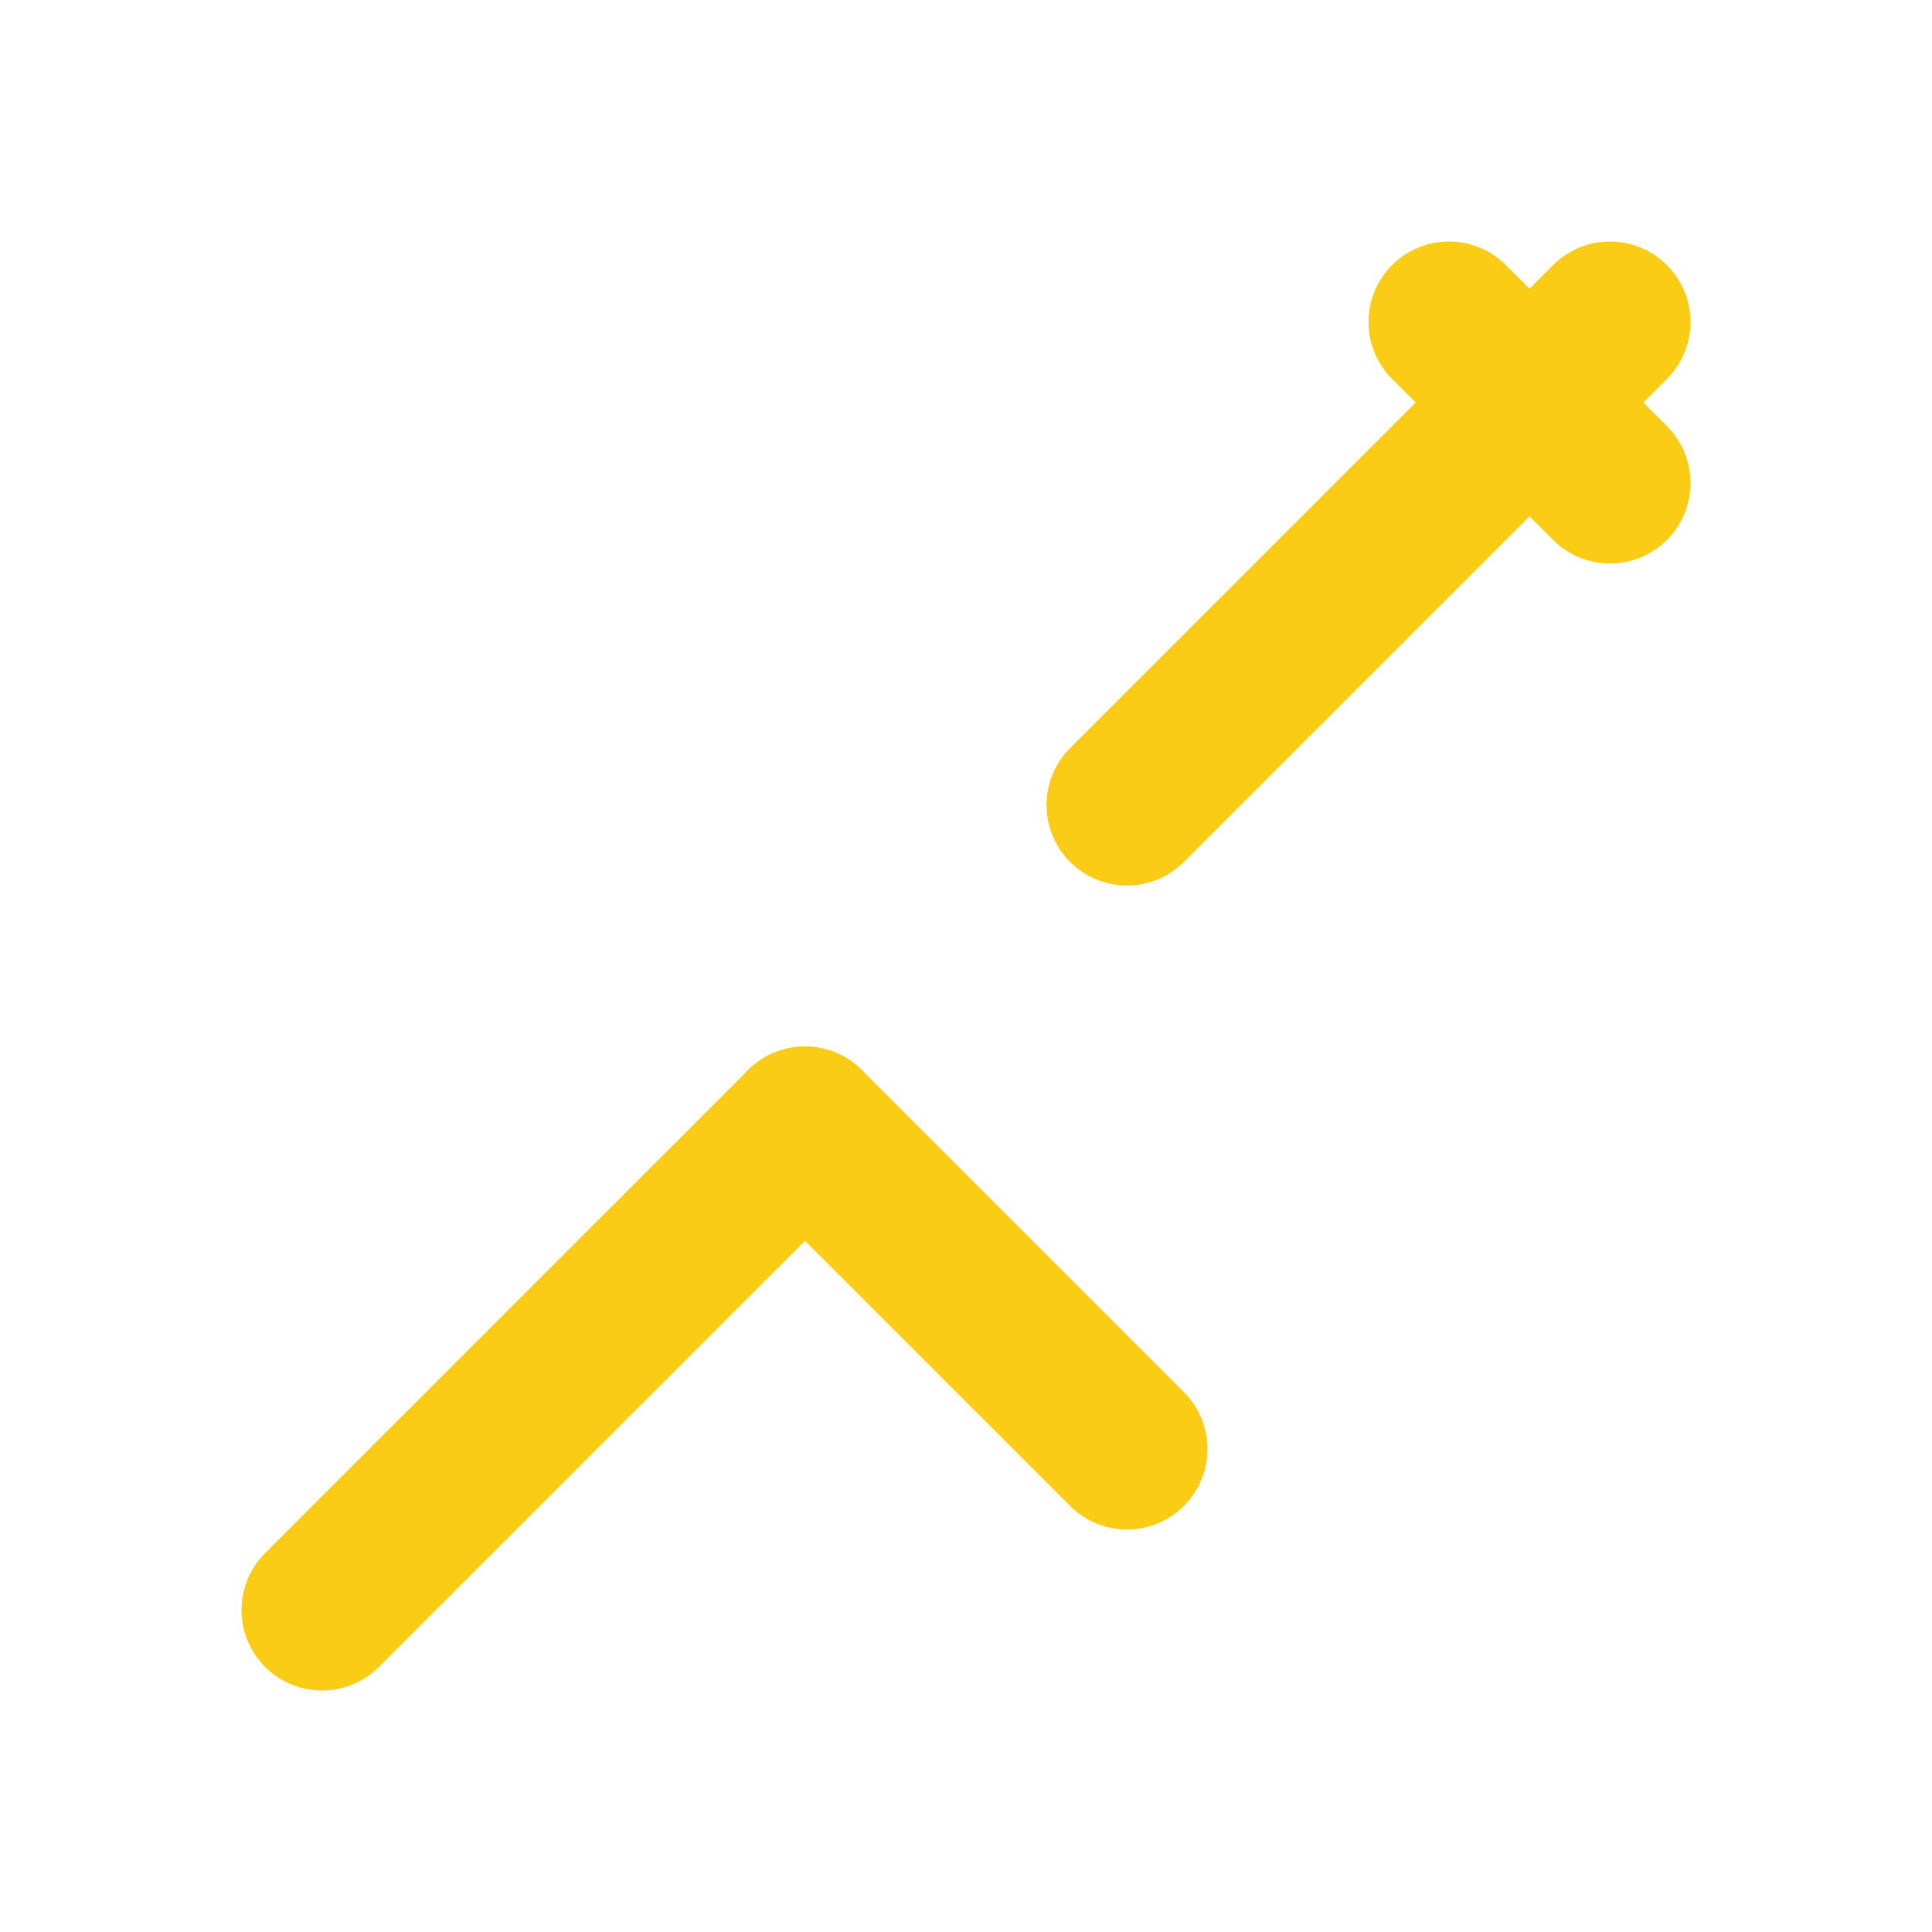
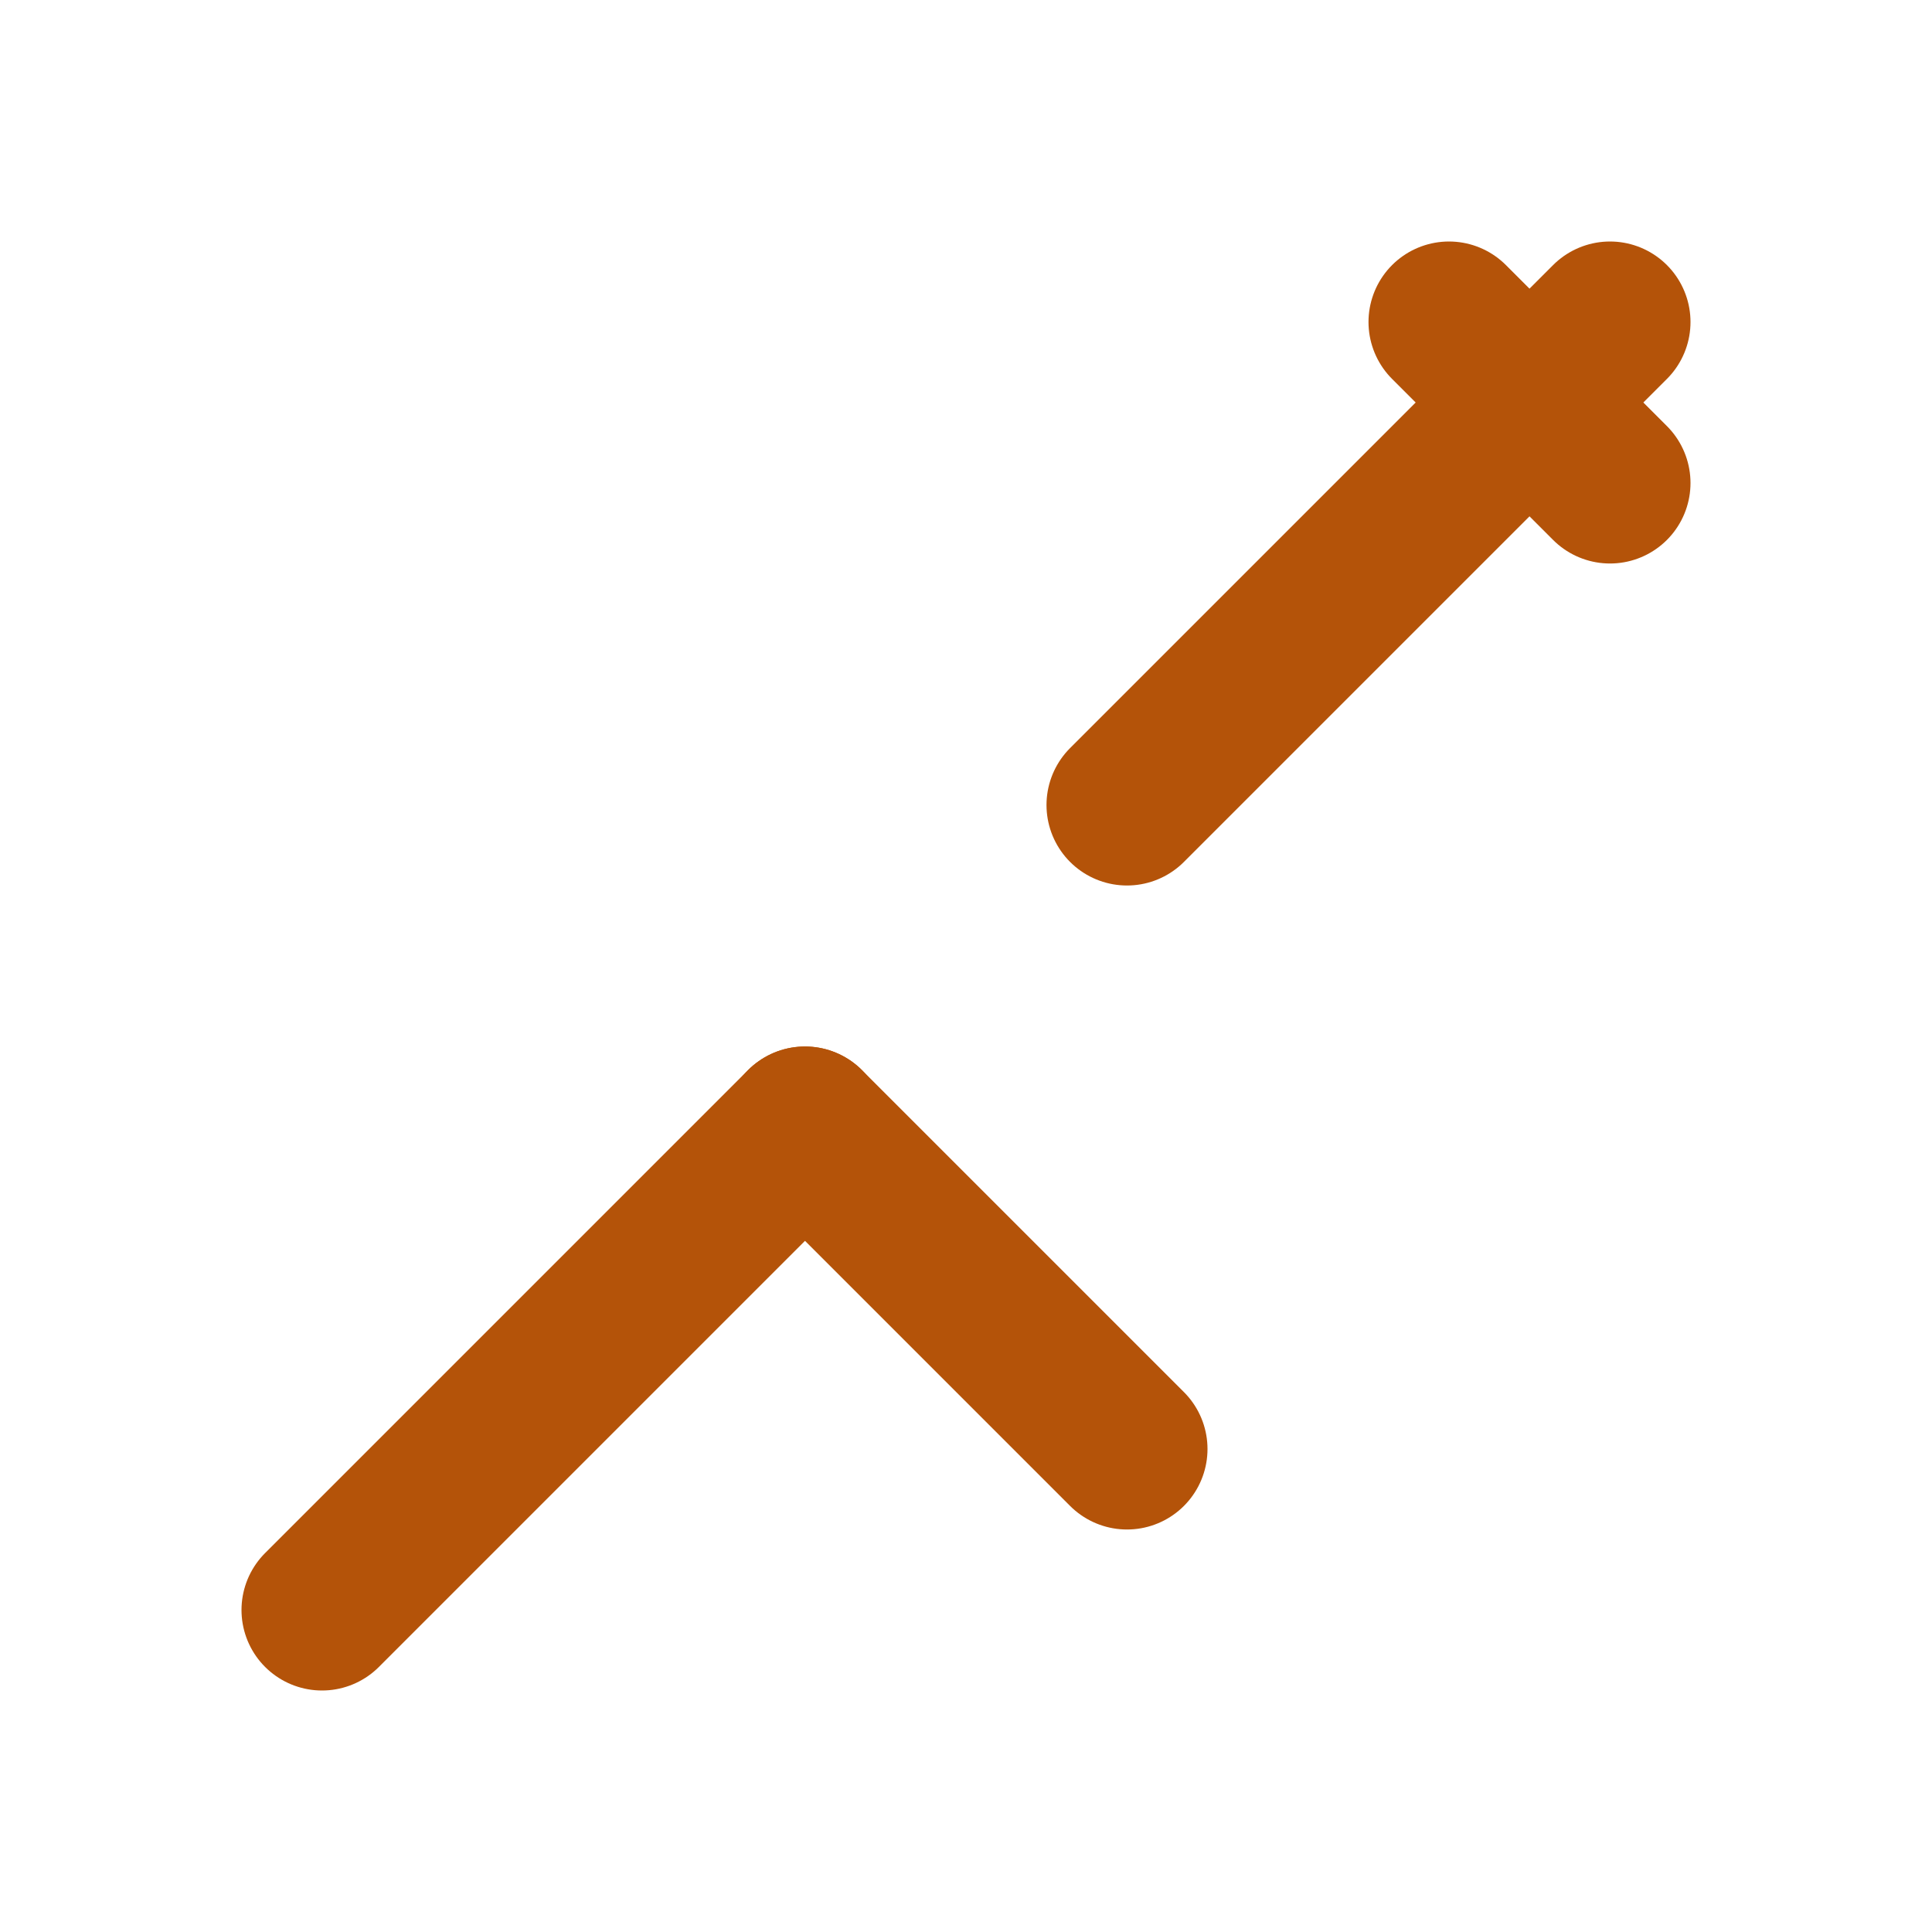
- <svg xmlns="http://www.w3.org/2000/svg" viewBox="0 0 24 24" fill="none" stroke="#facc15" stroke-width="2" stroke-linecap="round" stroke-linejoin="round">
+ <svg xmlns="http://www.w3.org/2000/svg" viewBox="0 0 24 24" fill="none" stroke="#b45309" stroke-width="2" stroke-linecap="round" stroke-linejoin="round">
  <path d="M4 20l6-6" />
  <path d="M10 14l4 4" />
  <path d="M14 10l6-6" />
  <path d="M18 4l2 2" />
</svg>
